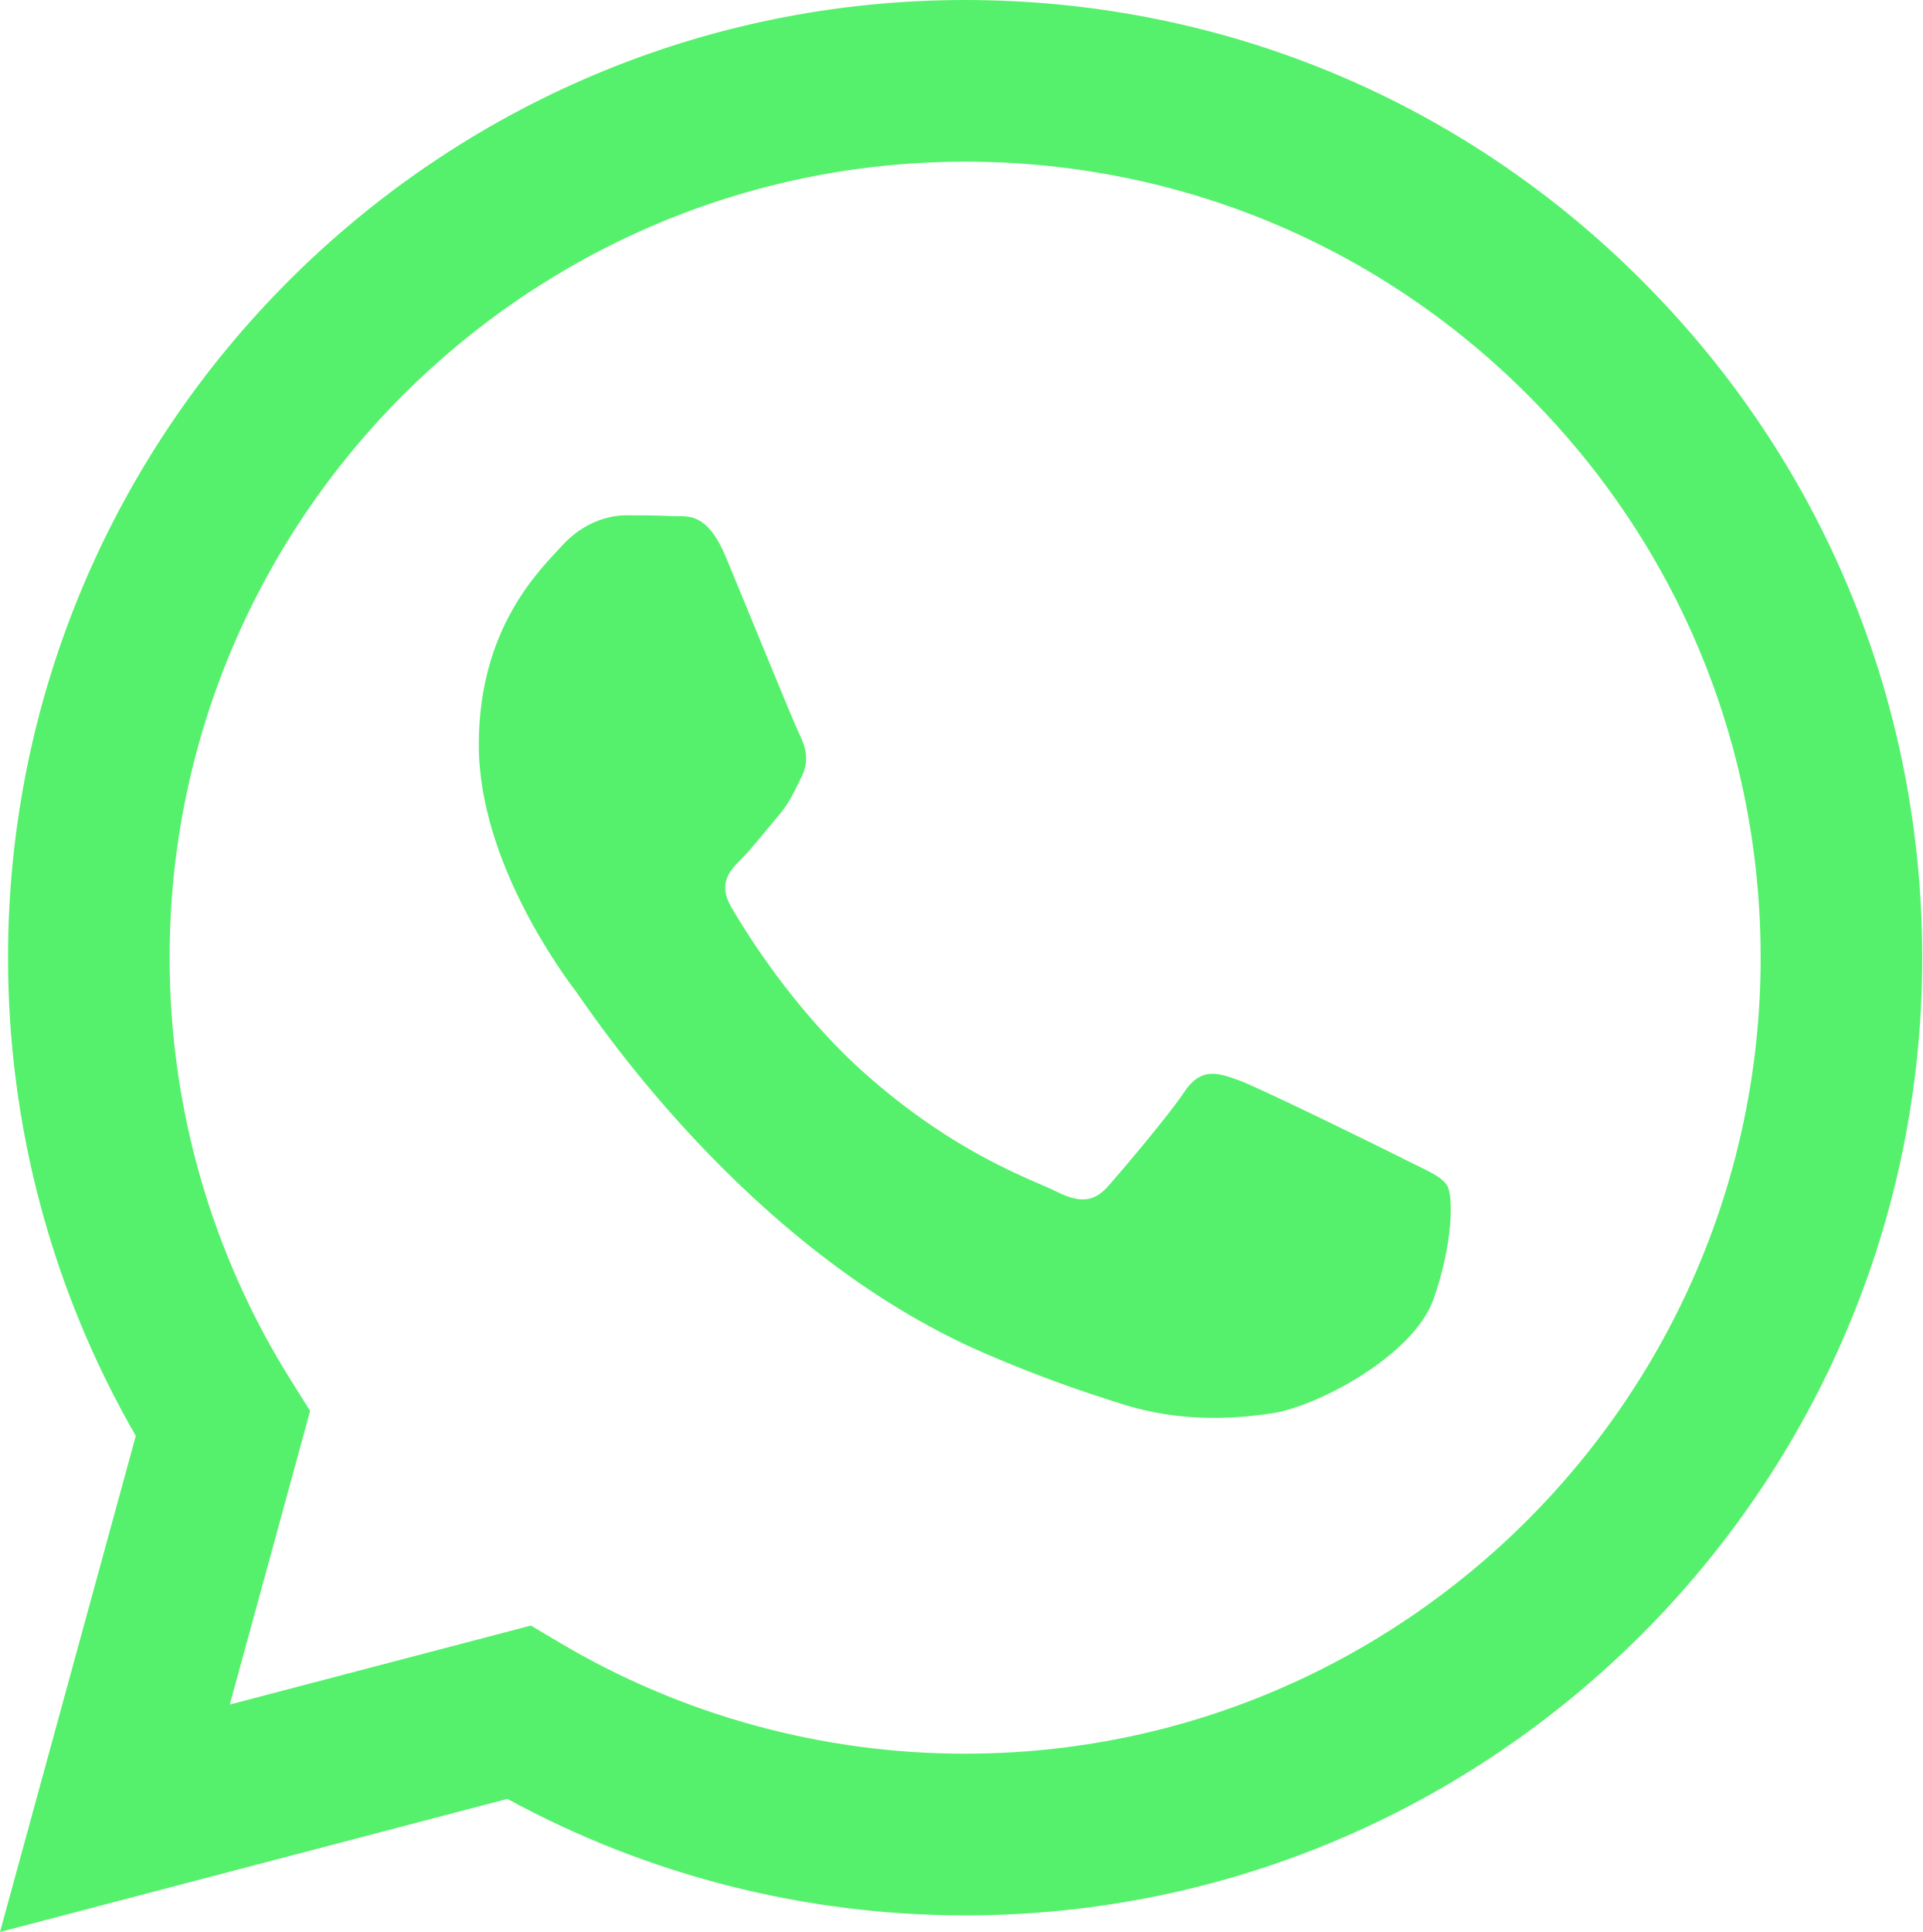
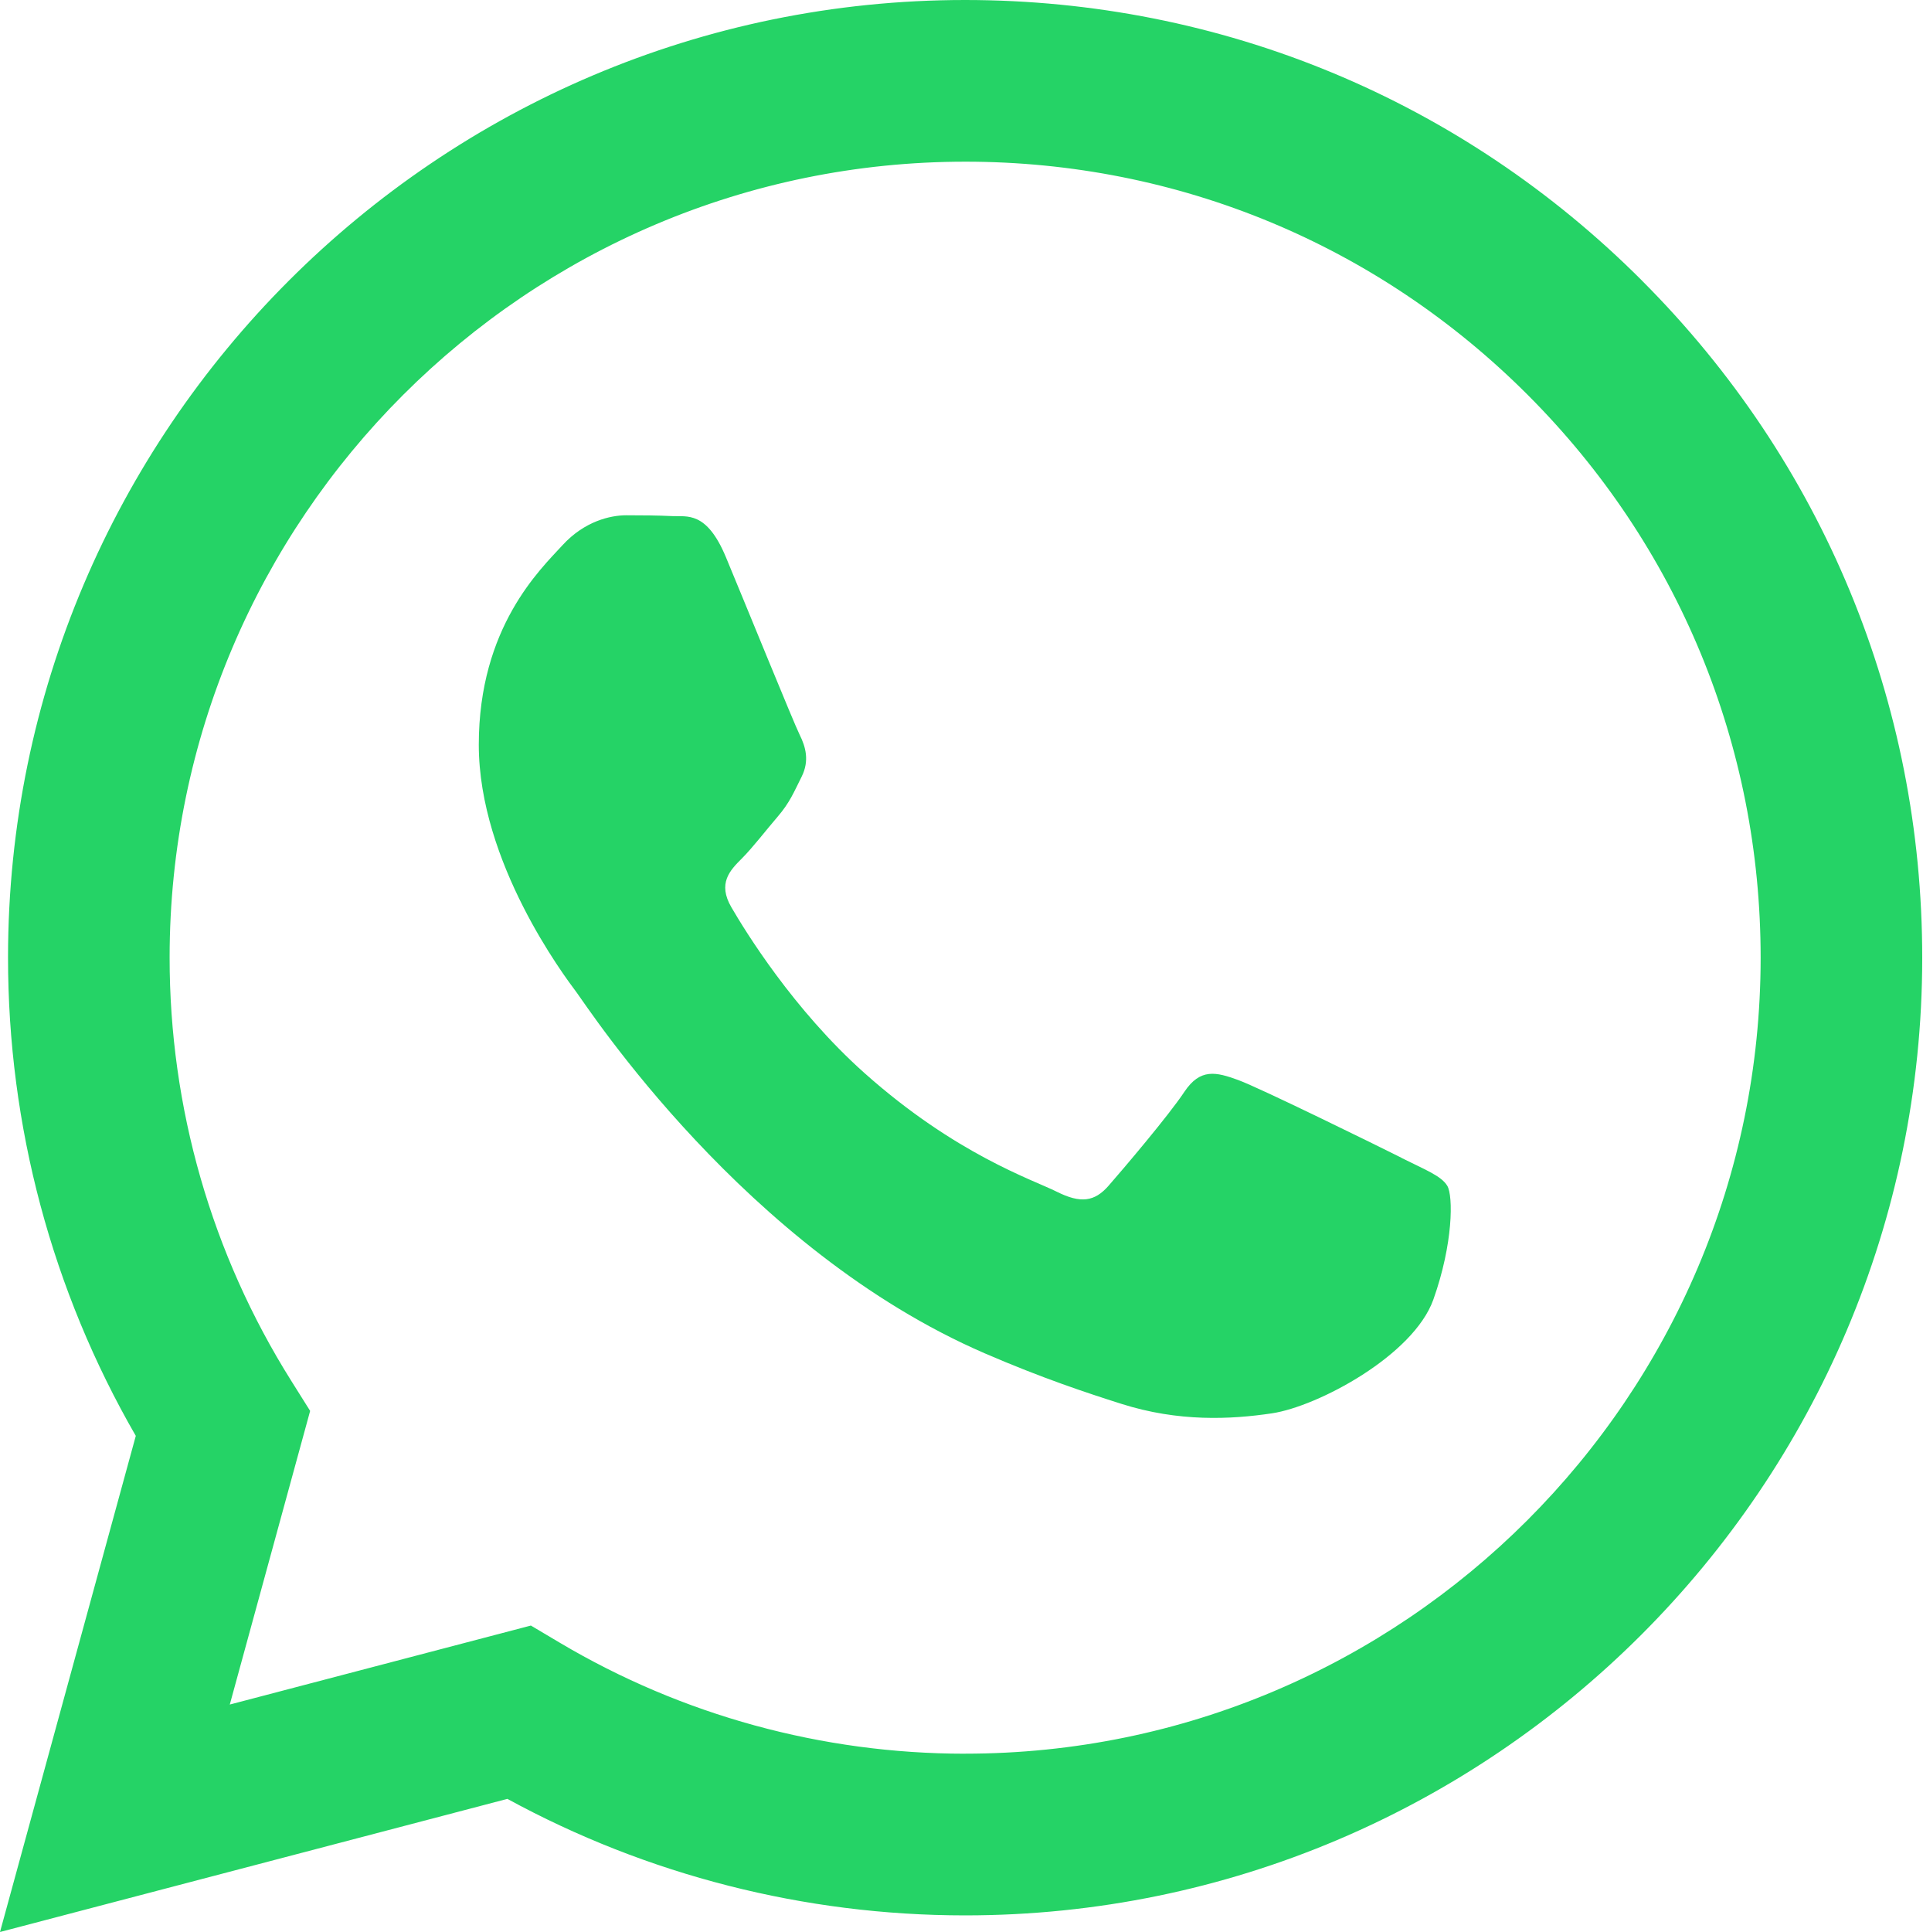
<svg xmlns="http://www.w3.org/2000/svg" shape-rendering="geometricPrecision" text-rendering="geometricPrecision" image-rendering="optimizeQuality" fill-rule="evenodd" clip-rule="evenodd" viewBox="0 0 510 512.459">
-   <path fill="#56f16c" d="M435.689 74.468C387.754 26.471 324 .025 256.071 0 116.098 0 2.18 113.906 2.131 253.916c-.024 44.758 11.677 88.445 33.898 126.946L0 512.459l134.617-35.311c37.087 20.238 78.85 30.891 121.345 30.903h.109c139.949 0 253.88-113.917 253.928-253.928.024-67.855-26.361-131.645-74.31-179.643v-.012zm-179.618 390.7h-.085c-37.868-.011-75.016-10.192-107.428-29.417l-7.707-4.577-79.886 20.953 21.32-77.889-5.017-7.987c-21.125-33.605-32.29-72.447-32.266-112.322.049-116.366 94.729-211.046 211.155-211.046 56.373.025 109.364 22.003 149.214 61.903 39.853 39.888 61.781 92.927 61.757 149.313-.05 116.377-94.728 211.058-211.057 211.058v.011zm115.768-158.067c-6.344-3.178-37.537-18.52-43.358-20.639-5.82-2.119-10.044-3.177-14.27 3.178-4.225 6.357-16.388 20.651-20.09 24.875-3.702 4.238-7.403 4.762-13.747 1.583-6.343-3.178-26.787-9.874-51.029-31.487-18.86-16.827-31.597-37.598-35.297-43.955-3.702-6.355-.39-9.789 2.775-12.943 2.849-2.848 6.344-7.414 9.522-11.116s4.225-6.355 6.343-10.581c2.12-4.238 1.06-7.937-.522-11.117-1.584-3.177-14.271-34.409-19.568-47.108-5.151-12.37-10.385-10.69-14.269-10.897-3.703-.183-7.927-.219-12.164-.219s-11.105 1.582-16.925 7.939c-5.82 6.354-22.209 21.709-22.209 52.927 0 31.22 22.733 61.405 25.911 65.642 3.177 4.237 44.745 68.318 108.389 95.812 15.135 6.538 26.957 10.446 36.175 13.368 15.196 4.834 29.027 4.153 39.96 2.52 12.19-1.825 37.54-15.353 42.824-30.172 5.283-14.818 5.283-27.529 3.701-30.172-1.582-2.641-5.819-4.237-12.163-7.414l.011-.024z" />
+   <path fill="#25D366" d="M435.689 74.468C387.754 26.471 324 .025 256.071 0 116.098 0 2.18 113.906 2.131 253.916c-.024 44.758 11.677 88.445 33.898 126.946L0 512.459l134.617-35.311c37.087 20.238 78.85 30.891 121.345 30.903h.109c139.949 0 253.88-113.917 253.928-253.928.024-67.855-26.361-131.645-74.31-179.643v-.012zm-179.618 390.7h-.085c-37.868-.011-75.016-10.192-107.428-29.417l-7.707-4.577-79.886 20.953 21.32-77.889-5.017-7.987c-21.125-33.605-32.29-72.447-32.266-112.322.049-116.366 94.729-211.046 211.155-211.046 56.373.025 109.364 22.003 149.214 61.903 39.853 39.888 61.781 92.927 61.757 149.313-.05 116.377-94.728 211.058-211.057 211.058v.011zm115.768-158.067c-6.344-3.178-37.537-18.52-43.358-20.639-5.82-2.119-10.044-3.177-14.27 3.178-4.225 6.357-16.388 20.651-20.09 24.875-3.702 4.238-7.403 4.762-13.747 1.583-6.343-3.178-26.787-9.874-51.029-31.487-18.86-16.827-31.597-37.598-35.297-43.955-3.702-6.355-.39-9.789 2.775-12.943 2.849-2.848 6.344-7.414 9.522-11.116s4.225-6.355 6.343-10.581c2.12-4.238 1.06-7.937-.522-11.117-1.584-3.177-14.271-34.409-19.568-47.108-5.151-12.37-10.385-10.69-14.269-10.897-3.703-.183-7.927-.219-12.164-.219s-11.105 1.582-16.925 7.939c-5.82 6.354-22.209 21.709-22.209 52.927 0 31.22 22.733 61.405 25.911 65.642 3.177 4.237 44.745 68.318 108.389 95.812 15.135 6.538 26.957 10.446 36.175 13.368 15.196 4.834 29.027 4.153 39.96 2.52 12.19-1.825 37.54-15.353 42.824-30.172 5.283-14.818 5.283-27.529 3.701-30.172-1.582-2.641-5.819-4.237-12.163-7.414l.011-.024z" />
</svg>
